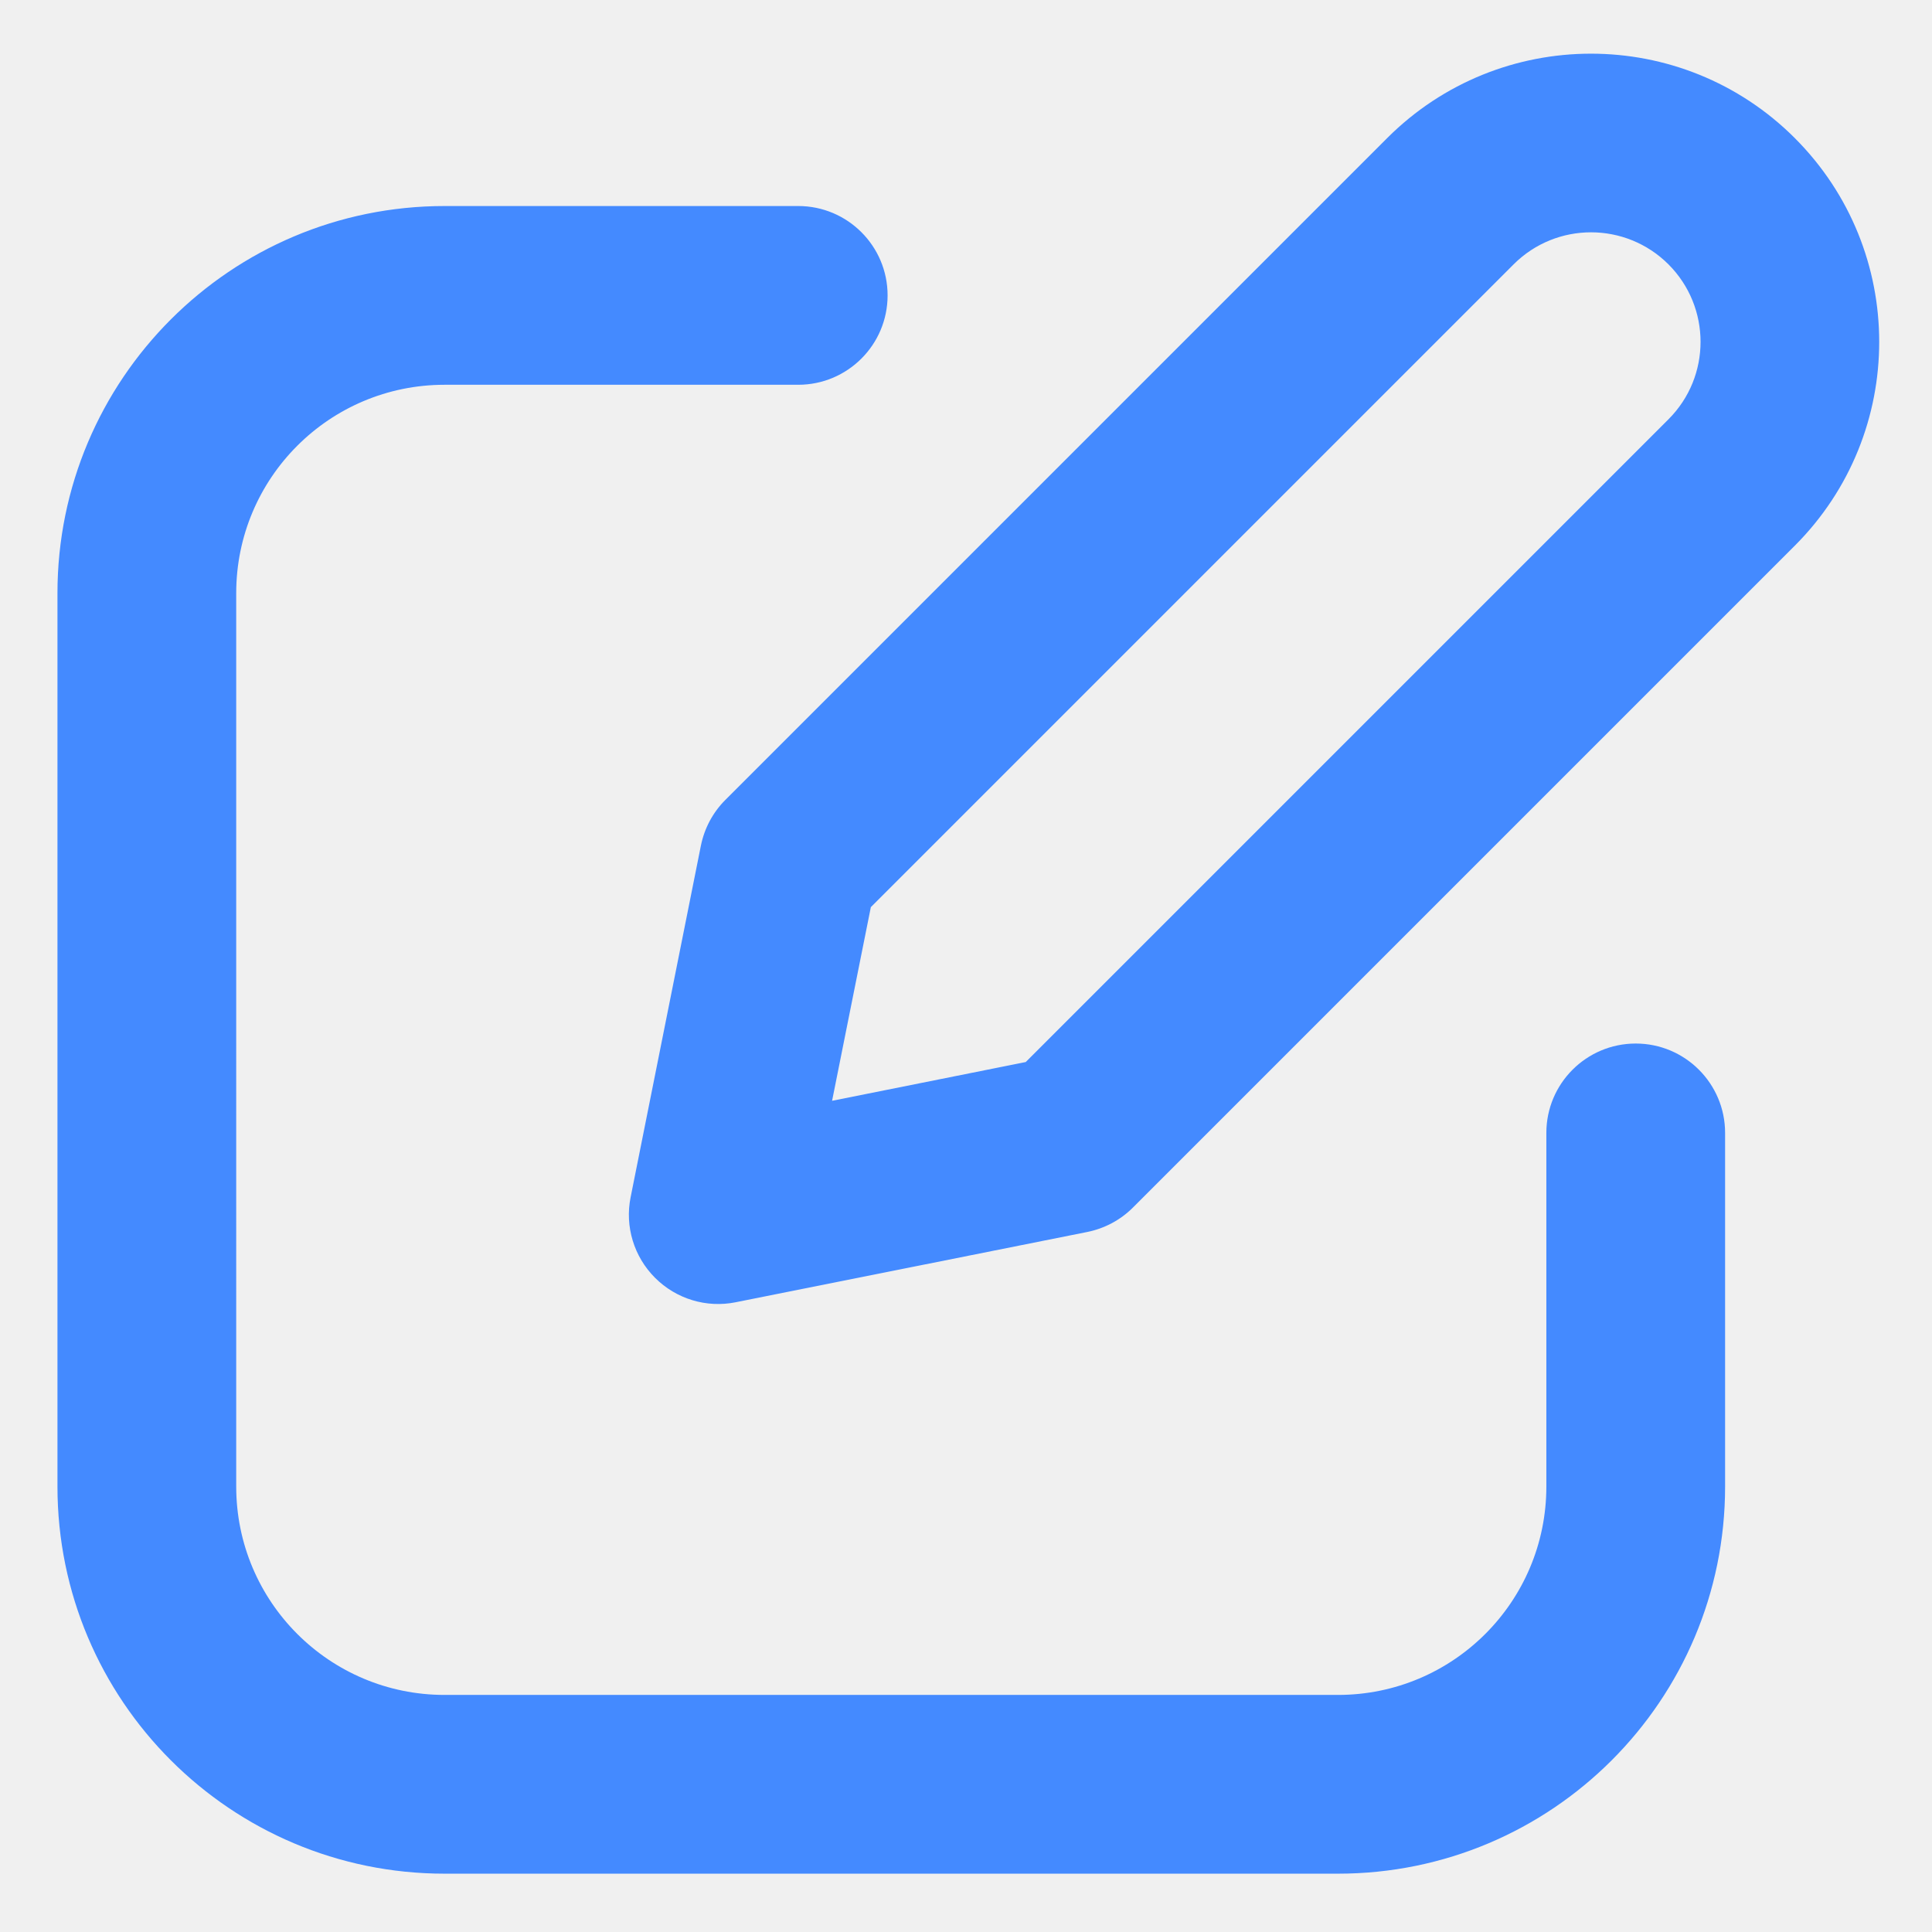
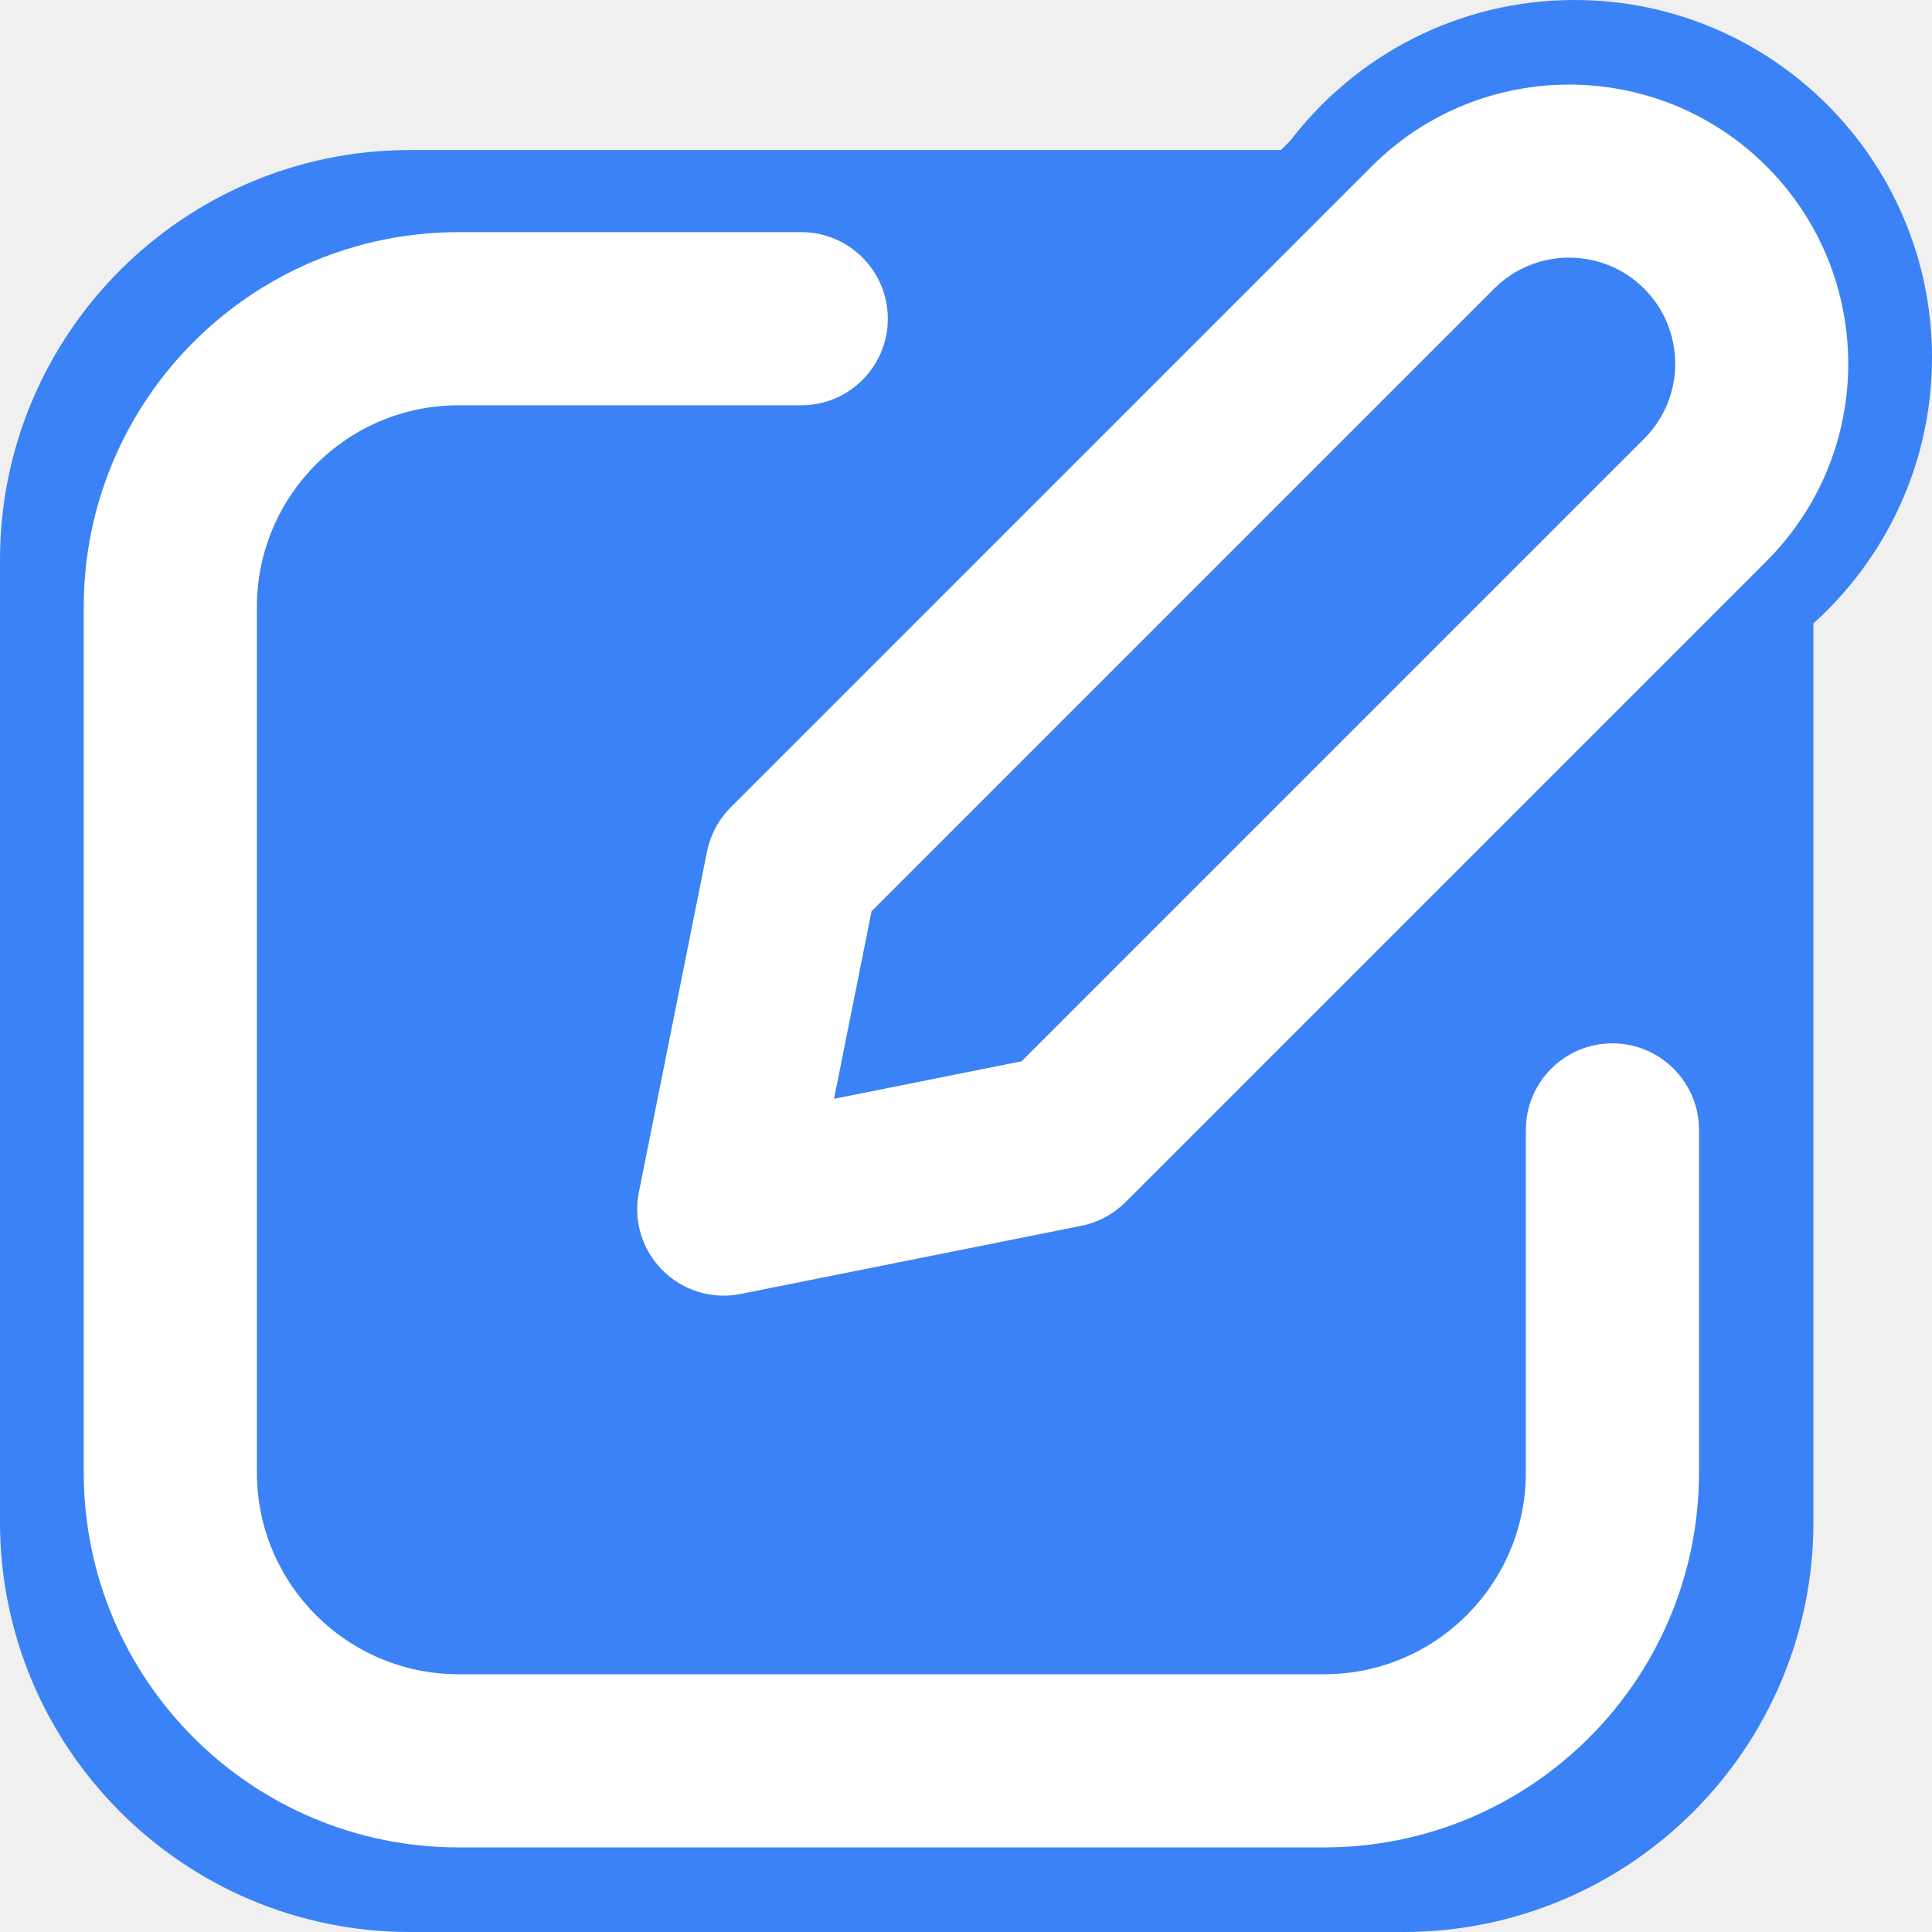
- <svg xmlns="http://www.w3.org/2000/svg" width="100%" height="100%" viewBox="0 0 32 32" version="1.1" xml:space="preserve" style="fill-rule:evenodd;clip-rule:evenodd;stroke-linejoin:round;stroke-miterlimit:2;">
-   <g transform="matrix(0.034251,0,0,0.0342512,-4.96547,-3.7385)">
-     <path d="M1012.9,175.92C958.478,121.498 870.21,121.498 815.79,175.92L495.73,495.98C489.683,502.027 485.605,509.714 483.918,518.058L449.934,688.078C447.075,702.234 451.528,716.859 461.746,727.078C471.964,737.297 486.59,741.75 500.746,738.89L670.766,704.906C679.11,703.218 686.797,699.14 692.844,693.094L1012.9,373.034C1067.33,318.612 1067.33,230.344 1012.9,175.924L1012.9,175.92ZM876.92,236.998C897.592,216.326 931.108,216.326 951.826,236.998C972.498,257.717 972.498,291.232 951.826,311.904L641.006,622.724L547.35,641.474L566.1,547.818L876.92,236.998ZM259.2,395.998C259.2,340.31 304.294,295.218 359.98,295.218L530.98,295.218C554.839,295.218 574.199,275.859 574.199,251.999C574.199,228.139 554.84,208.78 530.98,208.78L359.98,208.78C256.57,208.78 172.76,292.592 172.76,396L172.76,828C172.76,931.41 256.572,1015.22 359.98,1015.22L791.98,1015.22C895.39,1015.22 979.2,931.408 979.2,828L979.2,657C979.2,633.141 959.841,613.781 935.981,613.781C912.121,613.781 892.762,633.14 892.762,657L892.762,828C892.762,883.688 847.668,928.78 791.982,928.78L359.982,928.78C304.294,928.78 259.202,883.686 259.202,828L259.2,395.998Z" style="fill:rgb(68,138,255);" />
-   </g>
+ <svg xmlns="http://www.w3.org/2000/svg" clip-rule="evenodd" fill-rule="evenodd" stroke-linejoin="round" stroke-miterlimit="2" viewBox="0 0 32 32">
+   <path d="m0 0h32v32h-32z" fill="none" />
+   <path d="m30.036 10.325v14.884c0 3.748-3.043 6.791-6.792 6.791h-16.452c-3.749 0-6.792-3.043-6.792-6.791v-15.933c0-3.748 3.043-6.791 6.792-6.791h14.425l.155-.155c1.083-1.416 2.789-2.33 4.707-2.33 3.268 0 5.921 2.653 5.921 5.922 0 1.746-.759 3.318-1.964 4.403z" fill="#3b82f6" />
+   <path d="m29.259 2.755c-1.806-1.805-4.734-1.805-6.539 0l-10.618 10.618c-.201.201-.336.456-.392.733l-1.128 5.64c-.095.47.053.955.392 1.294s.824.487 1.294.392l5.64-1.128c.277-.056.532-.191.733-.392l10.618-10.618c1.805-1.805 1.805-4.733 0-6.539zm-4.511 2.026c.685-.685 1.797-.685 2.485 0 .685.688.685 1.8 0 2.485l-10.312 10.312-3.107.622.622-3.107zm-20.493 5.275c0-1.847 1.496-3.343 3.343-3.343h5.673c.792 0 1.434-.642 1.434-1.434 0-.791-.642-1.434-1.434-1.434h-5.673c-3.43 0-6.211 2.781-6.211 6.211v14.332c0 3.431 2.781 6.211 6.211 6.211h14.332c3.43 0 6.211-2.78 6.211-6.211v-5.673c0-.791-.643-1.434-1.434-1.434-.792 0-1.434.642-1.434 1.434v5.673c0 1.847-1.496 3.343-3.343 3.343h-14.332c-1.847 0-3.343-1.496-3.343-3.343z" fill="#fff" />
</svg>
